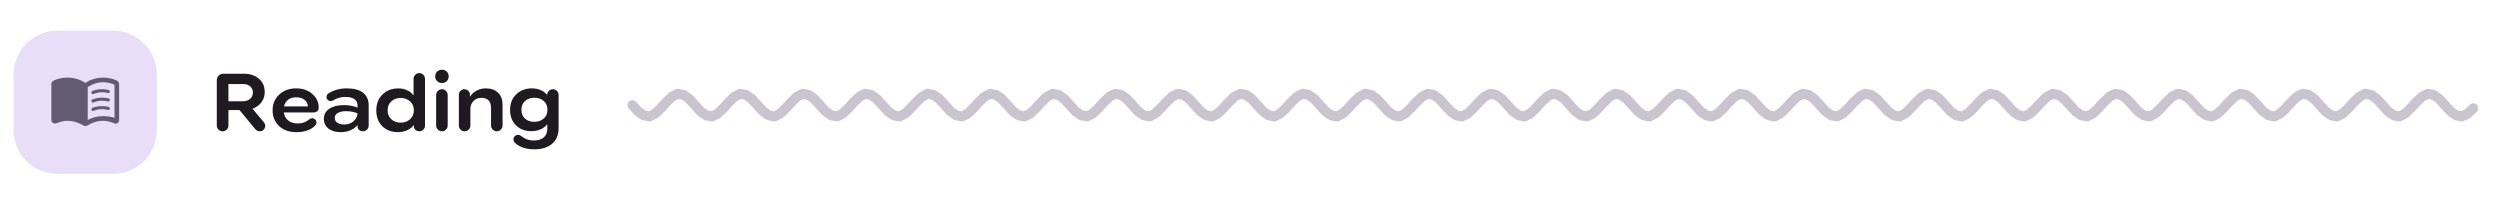
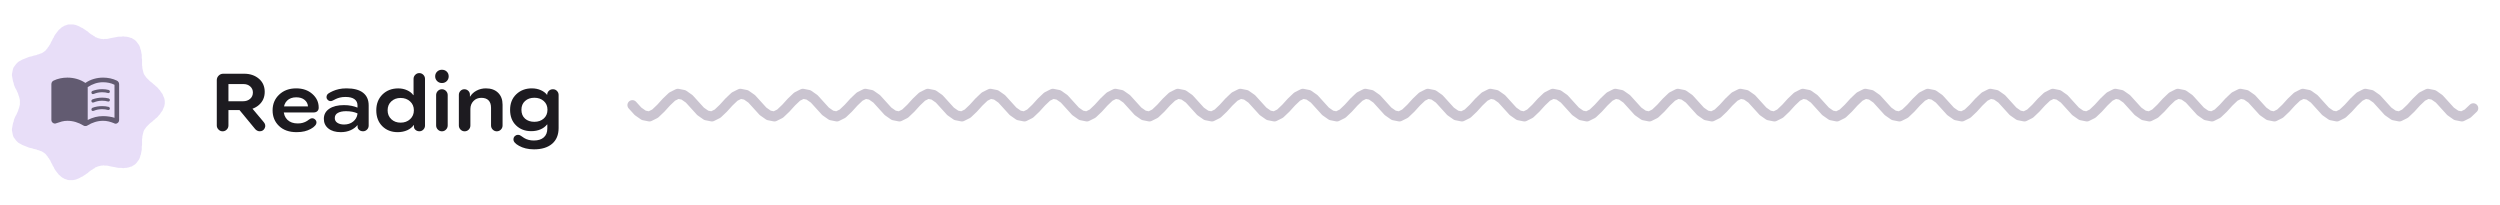
<svg xmlns="http://www.w3.org/2000/svg" xmlns:xlink="http://www.w3.org/1999/xlink" width="880" height="72" viewBox="0 0 880 72" role="img" aria-label="Reading">
  <defs>
    <path id="g650_112_R" d="M312 -16Q252 -16 209 28Q165 71 165 132V1271Q165 1337 213 1385Q260 1432 327 1432H854Q1075 1432 1223 1307Q1370 1182 1370 976Q1370 774 1224 646Q1077 518 844 518H285V740H826Q933 740 1003 801Q1073 861 1073 961Q1073 1052 1006 1112Q940 1172 837 1172H458V132Q458 71 415 28Q372 -16 312 -16ZM1244 -15Q1208 -15 1178 2Q1148 19 1129 42L648 625L972 660L1339 223Q1409 146 1371 65Q1333 -15 1244 -15Z" />
    <path id="g650_112_e" d="M669 -37Q392 -37 230 118Q68 273 68 511Q68 751 234 907Q399 1064 661 1064Q909 1064 1068 923Q1227 783 1227 583V574Q1227 525 1194 492Q1161 458 1094 458H207V611H958Q951 709 873 774Q795 839 662 839Q517 839 432 755Q346 670 346 520Q346 365 441 273Q537 182 698 182Q766 182 816 195Q865 208 906 229Q946 250 981 278Q1019 310 1061 312Q1103 314 1137 281Q1171 250 1171 207Q1170 163 1135 126Q1098 82 1027 44Q957 5 871 -16Q786 -37 669 -37Z" />
    <path id="g650_112_a" d="M489 -37Q293 -37 179 54Q64 145 64 297Q64 460 200 551Q336 643 569 643Q674 643 760 625Q847 607 910 580V636Q910 736 834 792Q758 848 609 848Q531 848 473 834Q414 820 368 798Q322 776 286 757Q250 737 213 745Q177 753 151 786Q125 819 133 864Q140 909 181 937Q222 965 291 996Q360 1027 442 1045Q525 1064 635 1064Q909 1064 1050 954Q1191 844 1191 635V129Q1191 68 1148 26Q1105 -15 1051 -15Q991 -15 952 19Q912 53 912 96V225L977 137H906Q845 61 737 12Q629 -37 489 -37ZM572 155Q709 155 800 229Q892 302 909 418V435Q853 461 780 476Q706 490 621 490Q493 490 416 447Q339 405 339 317Q339 240 404 198Q469 155 572 155Z" />
    <path id="g650_112_d" d="M606 -37Q370 -37 219 113Q68 264 68 511Q68 756 223 910Q379 1063 620 1063Q743 1063 844 1016Q946 970 998 894H1005V1303Q1005 1362 1048 1405Q1090 1448 1149 1448H1149Q1208 1448 1251 1405Q1293 1362 1293 1303V127Q1293 71 1252 28Q1211 -15 1151 -15Q1096 -15 1055 19Q1015 54 1015 98V191L1048 141H1009Q953 60 846 11Q738 -37 606 -37ZM680 202Q824 202 918 289Q1013 376 1013 512Q1013 650 918 736Q823 823 679 823Q538 823 446 737Q353 652 353 512Q353 376 445 289Q537 202 680 202Z" />
    <path id="g650_112_i" d="M290 -16Q230 -16 187 28Q144 71 144 133V895Q144 955 187 999Q230 1042 290 1042Q349 1042 392 999Q435 955 435 895V133Q435 71 392 28Q350 -16 290 -16ZM290 1198Q218 1198 169 1247Q120 1296 120 1366Q120 1437 169 1485Q218 1532 290 1532Q363 1532 412 1485Q460 1437 460 1366Q460 1296 412 1247Q363 1198 290 1198Z" />
    <path id="g650_112_n" d="M137 131V902Q137 959 178 1001Q219 1042 276 1042Q333 1042 374 1002Q415 963 415 908V823L387 859H422Q477 952 584 1008Q691 1064 817 1064Q1010 1064 1123 954Q1236 844 1236 654V131Q1236 70 1193 27Q1150 -16 1091 -16Q1032 -16 989 27Q946 70 946 131V576Q946 698 884 762Q822 826 702 826Q582 826 505 746Q427 665 427 545V131Q427 70 385 27Q342 -16 282 -16Q223 -16 180 27Q137 70 137 131Z" />
    <path id="g650_112_g" d="M669 -469Q558 -469 462 -446Q367 -423 293 -381Q218 -340 183 -297Q148 -255 153 -209Q157 -162 191 -133Q224 -104 265 -104Q306 -103 340 -129Q373 -155 423 -185Q472 -215 534 -231Q595 -247 665 -247Q827 -247 916 -168Q1004 -89 1004 53V156H997Q935 77 833 33Q730 -12 601 -12Q366 -12 217 134Q68 279 68 524Q68 767 223 915Q379 1064 614 1064Q739 1064 842 1018Q946 972 1004 892H1075L1000 810V899Q1000 960 1042 1001Q1084 1042 1145 1042Q1206 1042 1247 999Q1288 956 1288 898V67Q1288 -190 1124 -330Q960 -469 669 -469ZM679 223Q822 223 915 306Q1008 390 1008 527Q1008 662 915 745Q822 828 678 828Q535 828 444 746Q353 664 353 526Q353 384 443 303Q534 223 679 223Z" />
  </defs>
-   <rect x="4.8" y="10.8" width="50.4" height="50.4" rx="15.4" fill="#E8DEF8" />
+   <path fill="#E8DEF8" d="M55.9,40.6 L55.6,41.0 L55.2,41.4 L54.8,41.7 L54.4,42.1 L54.0,42.4 L53.6,42.8 L53.2,43.1 L52.8,43.4 L52.5,43.7 L52.1,44.1 L51.8,44.4 L51.5,44.7 L51.3,45.0 L51.0,45.4 L50.8,45.7 L50.6,46.1 L50.5,46.4 L50.4,46.8 L50.3,47.2 L50.2,47.6 L50.1,48.1 L50.1,48.5 L50.0,49.0 L50.0,49.5 L50.0,50.0 L50.0,50.5 L50.0,51.0 L49.9,51.6 L49.9,52.1 L49.9,52.7 L49.8,53.2 L49.7,53.7 L49.6,54.3 L49.4,54.8 L49.3,55.3 L49.1,55.8 L48.9,56.2 L48.6,56.6 L48.3,57.0 L48.0,57.4 L47.6,57.8 L47.2,58.1 L46.8,58.3 L46.4,58.6 L45.9,58.7 L45.4,58.9 L44.9,59.0 L44.4,59.1 L43.9,59.1 L43.4,59.2 L42.8,59.1 L42.3,59.1 L41.7,59.1 L41.2,59.0 L40.7,58.9 L40.2,58.8 L39.6,58.7 L39.1,58.6 L38.6,58.5 L38.2,58.4 L37.7,58.3 L37.2,58.3 L36.8,58.3 L36.4,58.2 L36.0,58.3 L35.6,58.3 L35.2,58.4 L34.8,58.5 L34.4,58.6 L34.0,58.8 L33.6,58.9 L33.3,59.2 L32.9,59.4 L32.5,59.7 L32.1,59.9 L31.7,60.2 L31.3,60.5 L30.9,60.9 L30.4,61.2 L30.0,61.5 L29.5,61.8 L29.1,62.1 L28.6,62.3 L28.1,62.6 L27.7,62.8 L27.2,63.0 L26.7,63.2 L26.2,63.3 L25.7,63.4 L25.2,63.4 L24.7,63.4 L24.2,63.4 L23.7,63.3 L23.2,63.1 L22.8,63.0 L22.3,62.7 L21.9,62.5 L21.5,62.2 L21.1,61.8 L20.7,61.5 L20.4,61.1 L20.0,60.6 L19.7,60.2 L19.4,59.8 L19.1,59.3 L18.9,58.8 L18.6,58.4 L18.4,57.9 L18.1,57.4 L17.9,57.0 L17.7,56.5 L17.4,56.1 L17.2,55.7 L16.9,55.4 L16.7,55.0 L16.4,54.7 L16.2,54.4 L15.9,54.1 L15.5,53.8 L15.2,53.6 L14.9,53.4 L14.5,53.2 L14.1,53.1 L13.7,52.9 L13.2,52.8 L12.8,52.6 L12.3,52.5 L11.8,52.4 L11.3,52.2 L10.8,52.1 L10.3,52.0 L9.8,51.8 L9.3,51.6 L8.8,51.4 L8.3,51.2 L7.8,51.0 L7.3,50.7 L6.9,50.5 L6.4,50.2 L6.0,49.8 L5.7,49.5 L5.4,49.1 L5.1,48.7 L4.8,48.3 L4.6,47.8 L4.5,47.4 L4.4,46.9 L4.3,46.4 L4.2,45.9 L4.2,45.4 L4.3,44.9 L4.4,44.3 L4.5,43.8 L4.6,43.3 L4.8,42.8 L4.9,42.2 L5.1,41.7 L5.3,41.2 L5.5,40.8 L5.8,40.3 L6.0,39.8 L6.2,39.4 L6.4,38.9 L6.5,38.5 L6.7,38.0 L6.8,37.6 L6.9,37.2 L7.0,36.8 L7.0,36.4 L7.0,36.0 L7.0,35.6 L7.0,35.2 L6.9,34.8 L6.8,34.4 L6.7,34.0 L6.5,33.5 L6.4,33.1 L6.2,32.6 L6.0,32.2 L5.8,31.7 L5.5,31.2 L5.3,30.8 L5.1,30.3 L4.9,29.8 L4.8,29.2 L4.6,28.7 L4.5,28.2 L4.4,27.7 L4.3,27.1 L4.2,26.6 L4.2,26.1 L4.3,25.6 L4.4,25.1 L4.5,24.6 L4.6,24.2 L4.8,23.7 L5.1,23.3 L5.4,22.9 L5.7,22.5 L6.0,22.2 L6.4,21.8 L6.9,21.5 L7.3,21.3 L7.8,21.0 L8.3,20.8 L8.8,20.6 L9.3,20.4 L9.8,20.2 L10.3,20.0 L10.8,19.9 L11.3,19.8 L11.8,19.6 L12.3,19.5 L12.8,19.4 L13.2,19.2 L13.7,19.1 L14.1,18.9 L14.5,18.8 L14.9,18.6 L15.2,18.4 L15.5,18.2 L15.9,17.9 L16.2,17.6 L16.4,17.3 L16.7,17.0 L16.9,16.6 L17.2,16.3 L17.4,15.9 L17.7,15.5 L17.9,15.0 L18.1,14.6 L18.4,14.1 L18.6,13.6 L18.9,13.2 L19.1,12.7 L19.4,12.2 L19.7,11.8 L20.0,11.4 L20.4,10.9 L20.7,10.5 L21.1,10.2 L21.5,9.8 L21.9,9.5 L22.3,9.3 L22.8,9.0 L23.2,8.9 L23.7,8.7 L24.2,8.6 L24.7,8.6 L25.2,8.6 L25.7,8.6 L26.2,8.7 L26.7,8.8 L27.2,9.0 L27.7,9.2 L28.1,9.4 L28.6,9.7 L29.1,9.9 L29.5,10.2 L30.0,10.5 L30.4,10.8 L30.9,11.1 L31.3,11.5 L31.7,11.8 L32.1,12.1 L32.5,12.3 L32.9,12.6 L33.3,12.8 L33.6,13.1 L34.0,13.2 L34.4,13.4 L34.8,13.5 L35.2,13.6 L35.6,13.7 L36.0,13.7 L36.4,13.8 L36.8,13.7 L37.2,13.7 L37.7,13.7 L38.2,13.6 L38.6,13.5 L39.1,13.4 L39.6,13.3 L40.2,13.2 L40.7,13.1 L41.2,13.0 L41.7,12.9 L42.3,12.9 L42.8,12.9 L43.4,12.8 L43.9,12.9 L44.4,12.9 L44.9,13.0 L45.4,13.1 L45.9,13.3 L46.4,13.4 L46.8,13.7 L47.2,13.9 L47.6,14.2 L48.0,14.6 L48.3,15.0 L48.6,15.4 L48.9,15.8 L49.1,16.2 L49.3,16.7 L49.4,17.2 L49.6,17.7 L49.7,18.3 L49.8,18.8 L49.9,19.3 L49.9,19.9 L49.9,20.4 L50.0,21.0 L50.0,21.5 L50.0,22.0 L50.0,22.5 L50.0,23.0 L50.1,23.5 L50.1,23.9 L50.2,24.4 L50.3,24.8 L50.4,25.2 L50.5,25.6 L50.6,25.9 L50.8,26.3 L51.0,26.6 L51.3,27.0 L51.5,27.3 L51.8,27.6 L52.1,27.9 L52.5,28.3 L52.8,28.6 L53.2,28.9 L53.6,29.2 L54.0,29.6 L54.4,29.9 L54.8,30.3 L55.2,30.6 L55.6,31.0 L55.9,31.4 L56.3,31.8 L56.6,32.3 L56.9,32.7 L57.2,33.1 L57.4,33.6 L57.6,34.1 L57.8,34.5 L57.9,35.0 L58.0,35.5 L58.0,36.0 L58.0,36.5 L57.9,37.0 L57.8,37.5 L57.6,37.9 L57.4,38.4 L57.2,38.9 L56.9,39.3 L56.6,39.7 L56.3,40.2 L55.9,40.6Z" />
  <path transform="translate(17.0,49.0) scale(0.0271)" d="M512-250q50-25 98-37.5T712-300q38 0 78.5 6t69.5 16v-429q-34-17-72-25t-76-8q-54 0-104.5 16.5T512-677v427Zm-44.5 77.5Q461-174 456-178q-47-29-100-45t-108-16q-37 0-72 9t-70 22q-23 11-44.5-3T40-251v-463q0-15 7-27.5T68-761q42-20 87.5-29.5T248-800q63 0 122.5 17T482-731q51-35 109.5-52T712-800q47 0 92 9.5t87 29.5q14 7 21.5 19.5T920-714v463q0 28-22.5 42.5t-44.5.5q-34-14-69-22.5t-72-8.5q-54 0-106 16t-98 45q-5 4-11.5 5.5T482-171q-8 0-14.5-1.5ZM560-608q0-6 4-11.5t9-7.5q30-11 61.5-17t65.5-6q22 0 43 2.5t41 7.5q6 2 11 7.5t5 12.5q0 11-7.5 17t-18.5 3q-17-5-35.5-7.5T700-610q-29 0-56 5.5T591-588q-14 5-22.5-.5T560-608Zm0 220q0-6 4-12t9-8q30-11 61.5-16.5T700-430q22 0 43 2.5t41 7.5q6 2 11 7.5t5 12.5q0 11-7.5 17t-18.5 3q-17-5-35.5-7.5T700-390q-29 0-56 5t-53 16q-14 5-22.5 0t-8.5-19Zm0-110q0-6 4-11.5t9-7.5q30-11 61.5-17t65.5-6q22 0 43 2.5t41 7.5q6 2 11 7.5t5 12.5q0 11-7.5 17t-18.5 3q-17-5-35.5-7.5T700-500q-29 0-56 5.5T591-478q-14 5-22.5-.5T560-498Z" fill="#625B71" />
  <g fill="#1D1B20">
    <use href="#g650_112_R" xlink:href="#g650_112_R" transform="translate(74.0,46.0) scale(0.014,-0.014)" />
    <use href="#g650_112_e" xlink:href="#g650_112_e" transform="translate(95.0,46.0) scale(0.014,-0.014)" />
    <use href="#g650_112_a" xlink:href="#g650_112_a" transform="translate(113.1,46.0) scale(0.014,-0.014)" />
    <use href="#g650_112_d" xlink:href="#g650_112_d" transform="translate(131.5,46.0) scale(0.014,-0.014)" />
    <use href="#g650_112_i" xlink:href="#g650_112_i" transform="translate(151.5,46.0) scale(0.014,-0.014)" />
    <use href="#g650_112_n" xlink:href="#g650_112_n" transform="translate(159.6,46.0) scale(0.014,-0.014)" />
    <use href="#g650_112_g" xlink:href="#g650_112_g" transform="translate(178.6,46.0) scale(0.014,-0.014)" />
  </g>
  <polyline points="222.6,37.0 224.6,39.2 226.6,40.6 228.6,41.0 230.6,40.0 232.6,38.1 234.6,35.9 236.6,34.0 238.6,33.0 240.6,33.4 242.6,34.8 244.6,37.0 246.6,39.2 248.6,40.6 250.6,41.0 252.6,40.0 254.6,38.1 256.6,35.9 258.6,34.0 260.6,33.0 262.6,33.4 264.6,34.8 266.6,37.0 268.6,39.2 270.6,40.6 272.6,41.0 274.6,40.0 276.6,38.1 278.6,35.9 280.6,34.0 282.6,33.0 284.6,33.4 286.6,34.8 288.6,37.0 290.6,39.2 292.6,40.6 294.6,41.0 296.6,40.0 298.6,38.1 300.6,35.9 302.6,34.0 304.6,33.0 306.6,33.4 308.6,34.8 310.6,37.0 312.6,39.2 314.6,40.6 316.6,41.0 318.6,40.0 320.6,38.1 322.6,35.9 324.6,34.0 326.6,33.0 328.6,33.4 330.6,34.8 332.6,37.0 334.6,39.2 336.6,40.6 338.6,41.0 340.6,40.0 342.6,38.1 344.6,35.9 346.6,34.0 348.6,33.0 350.6,33.4 352.6,34.8 354.6,37.0 356.6,39.2 358.6,40.6 360.6,41.0 362.6,40.0 364.6,38.1 366.6,35.9 368.6,34.0 370.6,33.0 372.6,33.4 374.6,34.8 376.6,37.0 378.6,39.2 380.6,40.6 382.6,41.0 384.6,40.0 386.6,38.1 388.6,35.9 390.6,34.0 392.6,33.0 394.6,33.4 396.6,34.8 398.6,37.0 400.6,39.2 402.6,40.6 404.6,41.0 406.6,40.0 408.6,38.1 410.6,35.9 412.6,34.0 414.6,33.0 416.6,33.4 418.6,34.8 420.6,37.0 422.6,39.2 424.6,40.6 426.6,41.0 428.6,40.0 430.6,38.1 432.6,35.9 434.6,34.0 436.6,33.0 438.6,33.4 440.6,34.8 442.6,37.0 444.6,39.2 446.6,40.6 448.6,41.0 450.6,40.0 452.6,38.1 454.6,35.9 456.6,34.0 458.6,33.0 460.6,33.4 462.6,34.8 464.6,37.0 466.6,39.2 468.6,40.6 470.6,41.0 472.6,40.0 474.6,38.1 476.6,35.9 478.6,34.0 480.6,33.0 482.6,33.4 484.6,34.8 486.6,37.0 488.6,39.2 490.6,40.6 492.6,41.0 494.6,40.0 496.6,38.1 498.6,35.9 500.6,34.0 502.6,33.0 504.6,33.4 506.6,34.8 508.6,37.0 510.6,39.2 512.6,40.6 514.6,41.0 516.6,40.0 518.6,38.1 520.6,35.9 522.6,34.0 524.6,33.0 526.6,33.4 528.6,34.8 530.6,37.0 532.6,39.2 534.6,40.6 536.6,41.0 538.6,40.0 540.6,38.1 542.6,35.9 544.6,34.0 546.6,33.0 548.6,33.4 550.6,34.8 552.6,37.0 554.6,39.2 556.6,40.6 558.6,41.0 560.6,40.0 562.6,38.1 564.6,35.9 566.6,34.0 568.6,33.0 570.6,33.4 572.6,34.8 574.6,37.0 576.6,39.2 578.6,40.6 580.6,41.0 582.6,40.0 584.6,38.1 586.6,35.9 588.6,34.0 590.6,33.0 592.6,33.4 594.6,34.8 596.6,37.0 598.6,39.2 600.6,40.6 602.6,41.0 604.6,40.0 606.6,38.1 608.6,35.9 610.6,34.0 612.6,33.0 614.6,33.4 616.6,34.8 618.6,37.0 620.6,39.2 622.6,40.6 624.6,41.0 626.6,40.0 628.6,38.1 630.6,35.9 632.6,34.0 634.6,33.0 636.6,33.4 638.6,34.8 640.6,37.0 642.6,39.2 644.6,40.6 646.6,41.0 648.6,40.0 650.6,38.1 652.6,35.9 654.6,34.0 656.6,33.0 658.6,33.4 660.6,34.8 662.6,37.0 664.6,39.2 666.6,40.6 668.6,41.0 670.6,40.0 672.6,38.1 674.6,35.9 676.6,34.0 678.6,33.0 680.6,33.4 682.6,34.8 684.6,37.0 686.6,39.2 688.6,40.6 690.6,41.0 692.6,40.0 694.6,38.1 696.6,35.9 698.6,34.0 700.6,33.0 702.6,33.4 704.6,34.8 706.6,37.0 708.6,39.2 710.6,40.6 712.6,41.0 714.6,40.0 716.6,38.1 718.6,35.9 720.6,34.0 722.6,33.0 724.6,33.4 726.6,34.8 728.6,37.0 730.6,39.2 732.6,40.6 734.6,41.0 736.6,40.0 738.6,38.1 740.6,35.9 742.6,34.0 744.6,33.0 746.6,33.4 748.6,34.8 750.6,37.0 752.6,39.2 754.6,40.6 756.6,41.0 758.6,40.0 760.6,38.1 762.6,35.9 764.6,34.0 766.6,33.0 768.6,33.4 770.6,34.8 772.6,37.0 774.6,39.2 776.6,40.6 778.6,41.0 780.6,40.0 782.6,38.1 784.6,35.9 786.6,34.0 788.6,33.0 790.6,33.4 792.6,34.8 794.6,37.0 796.6,39.2 798.6,40.6 800.6,41.0 802.6,40.0 804.6,38.1 806.6,35.9 808.6,34.0 810.6,33.0 812.6,33.4 814.6,34.8 816.6,37.0 818.6,39.2 820.6,40.6 822.6,41.0 824.6,40.0 826.6,38.1 828.6,35.9 830.6,34.0 832.6,33.0 834.6,33.4 836.6,34.8 838.6,37.0 840.6,39.2 842.6,40.6 844.6,41.0 846.6,40.0 848.6,38.1 850.6,35.9 852.6,34.0 854.6,33.0 856.6,33.4 858.6,34.8 860.6,37.0 862.6,39.2 864.6,40.6 866.6,41.0 868.6,40.0 870.6,38.1" fill="none" stroke="#CAC4D0" stroke-width="3.5" stroke-linecap="round" stroke-linejoin="round" />
</svg>
